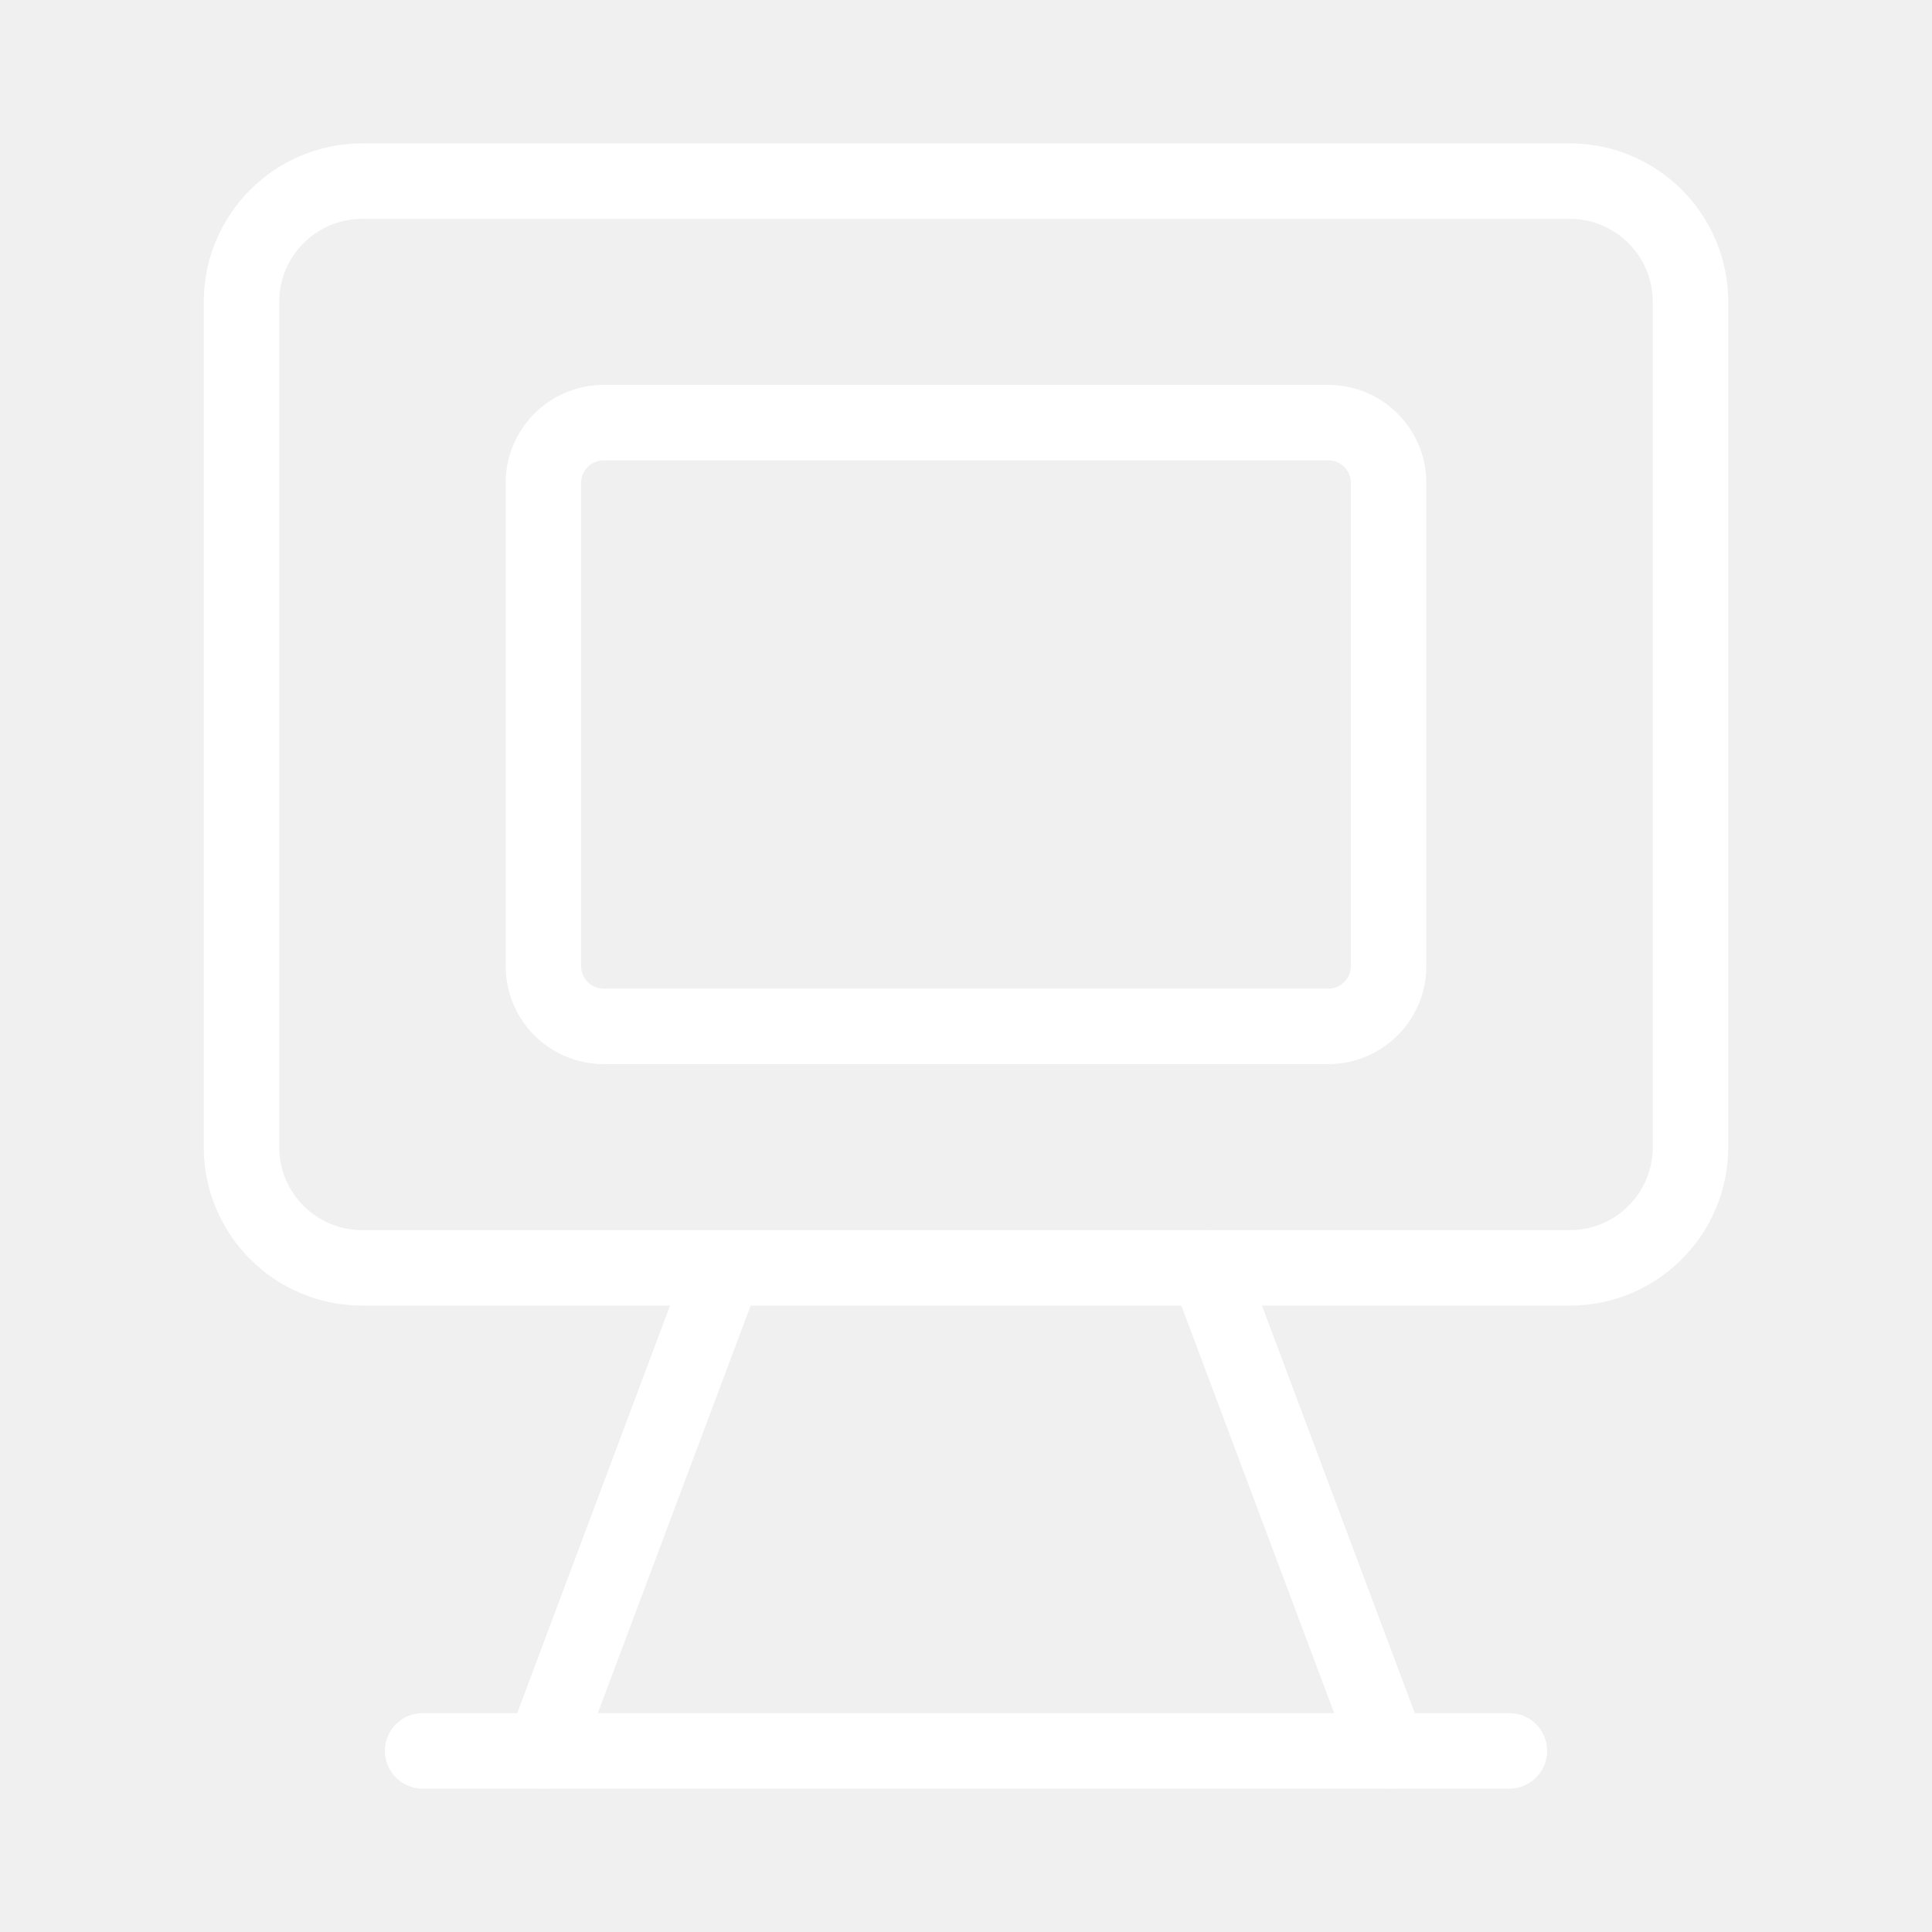
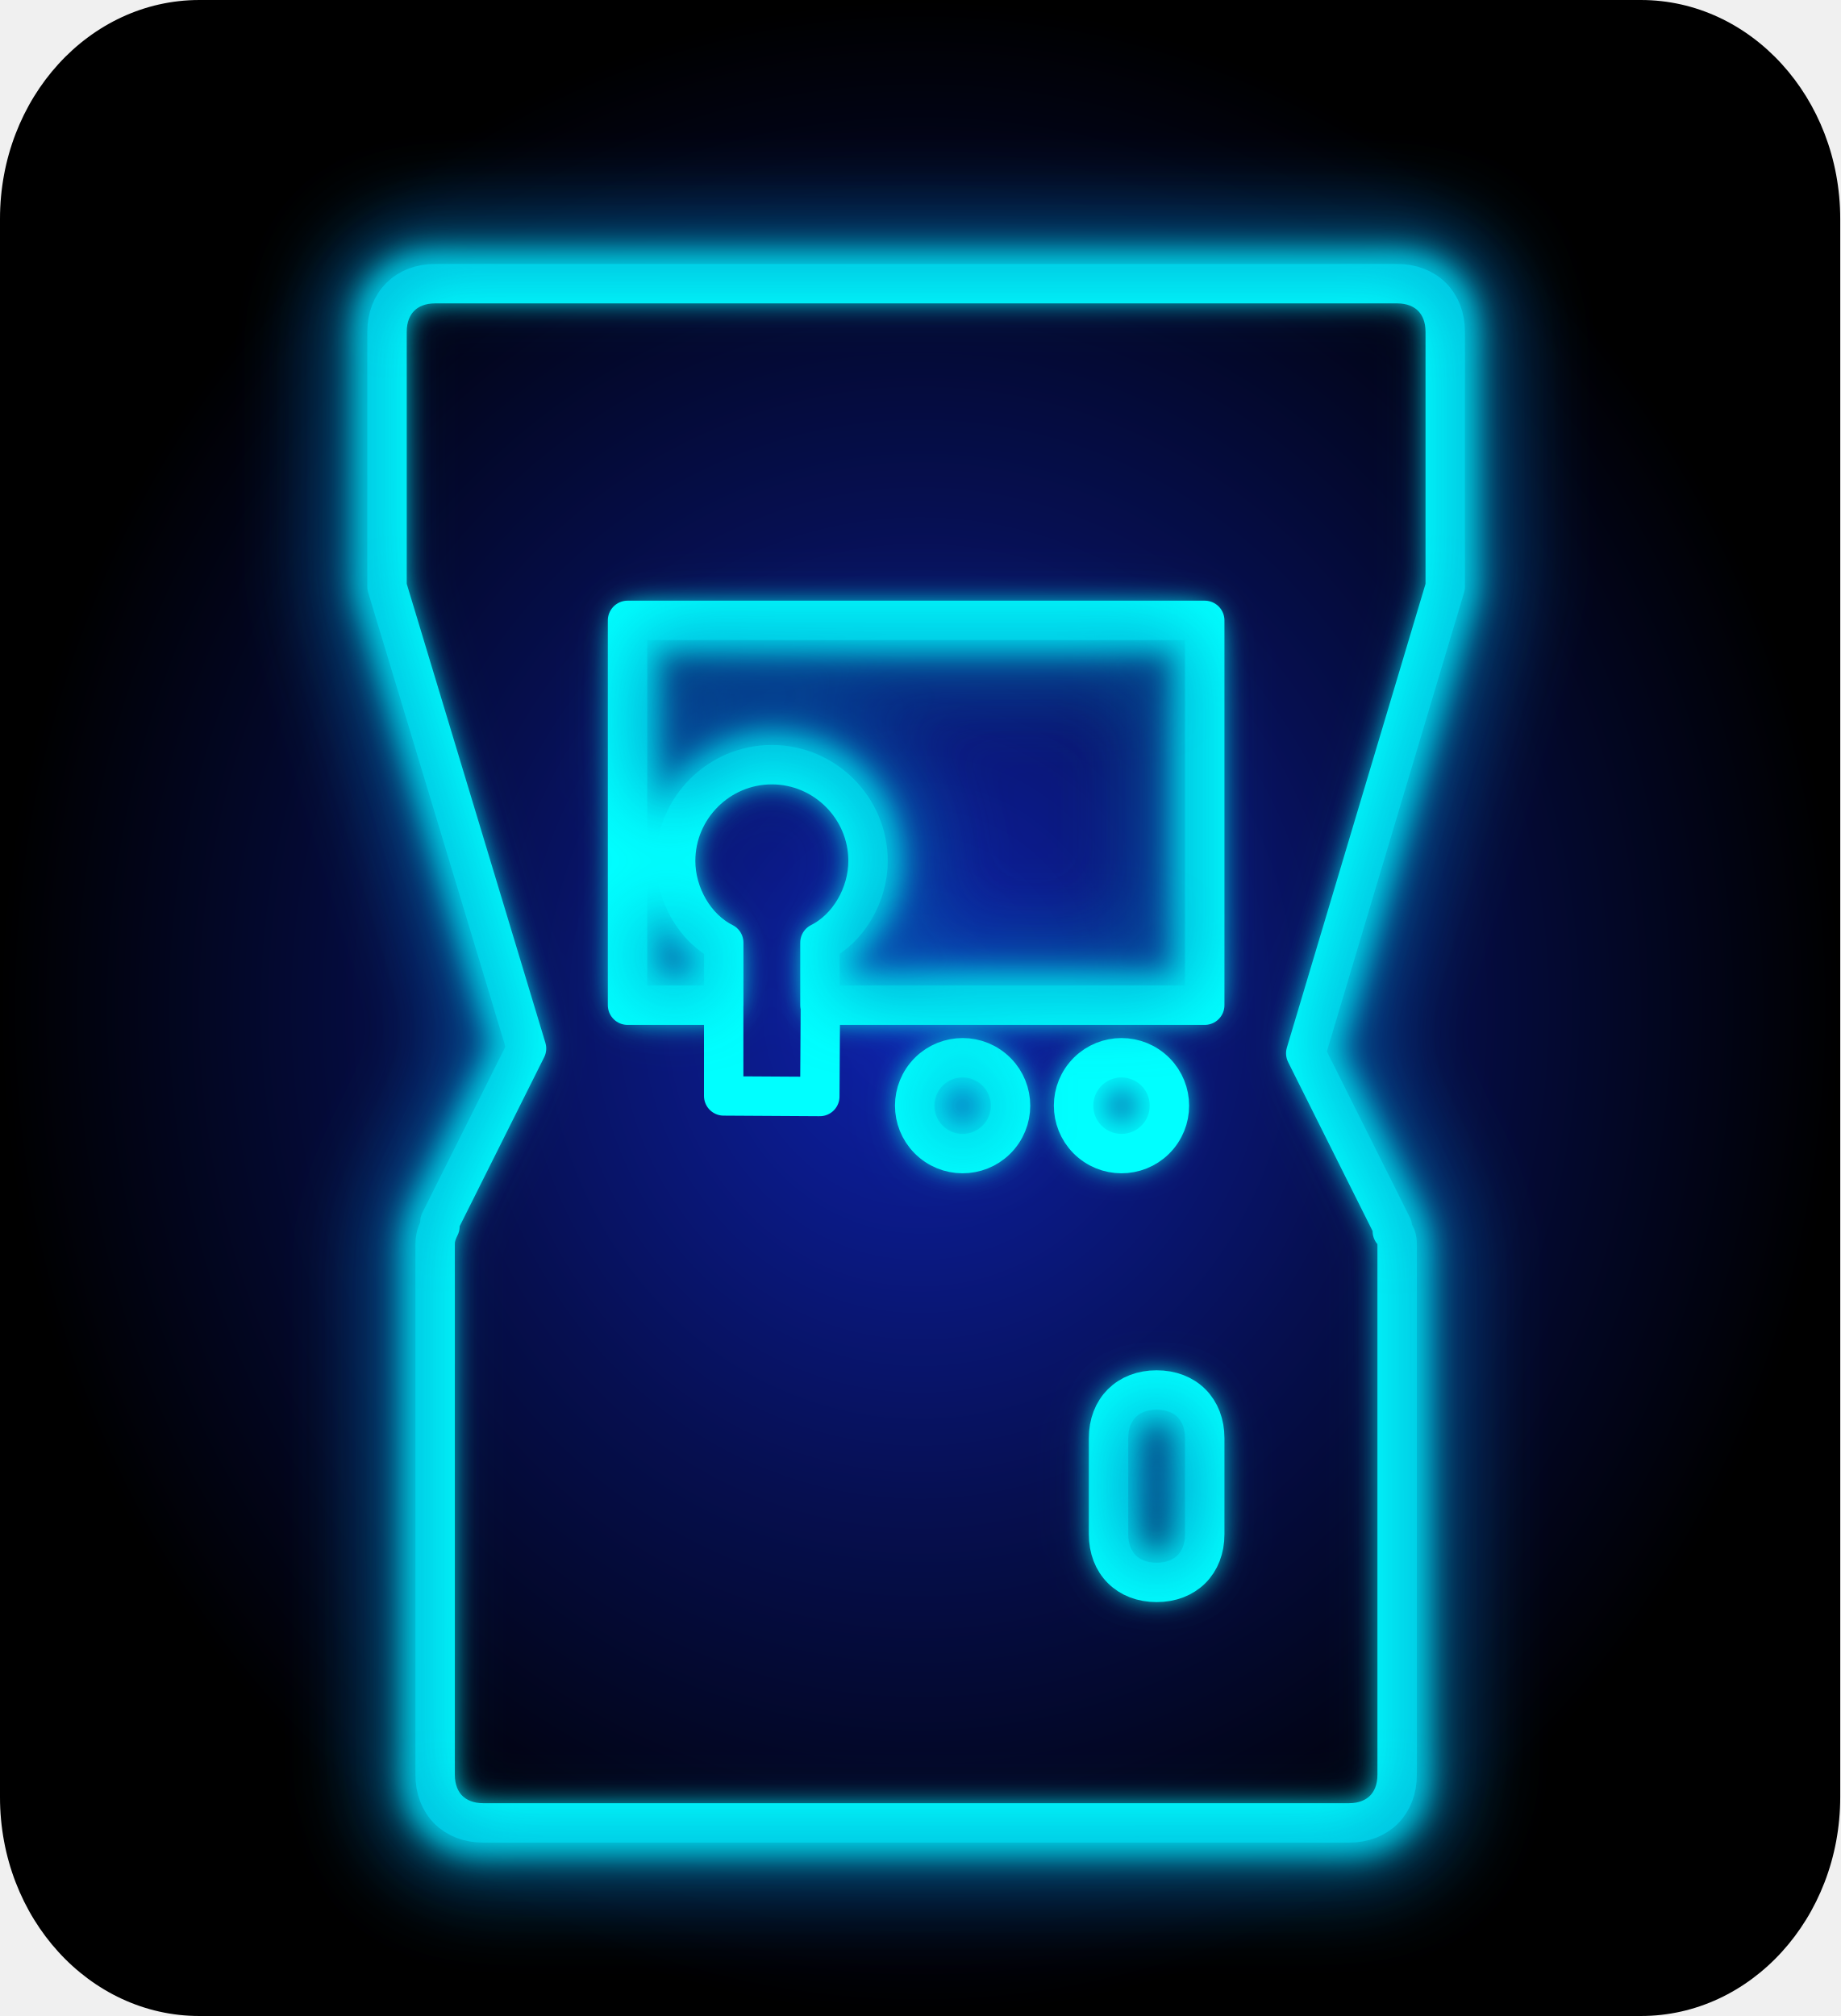
- <svg xmlns="http://www.w3.org/2000/svg" viewBox="0 0 64 64" fill="none" stroke="#fff" stroke-width="2.5" stroke-linecap="round" stroke-linejoin="round">
-   <rect x="8" y="6" width="48" height="36" rx="4" />
-   <line x1="24" y1="42" x2="18" y2="58" />
-   <line x1="40" y1="42" x2="46" y2="58" />
-   <line x1="14" y1="58" x2="50" y2="58" />
-   <rect x="18" y="14" width="28" height="20" rx="2" />
+ <svg xmlns="http://www.w3.org/2000/svg" xmlns:xlink="http://www.w3.org/1999/xlink" version="1.1" id="Icons" viewBox="0 0 498.183 545.766" xml:space="preserve" width="131.811mm" height="144.401mm">
+   <defs id="defs1">
+     <linearGradient id="linearGradient17">
+       <stop style="stop-color:#0e22af;stop-opacity:1;" offset="0" id="stop17" />
+       <stop style="stop-color:#060f50;stop-opacity:1;" offset="0.5" id="stop19" />
+       <stop style="stop-color:#000000;stop-opacity:1;" offset="1" id="stop18" />
+     </linearGradient>
+     <filter style="color-interpolation-filters:sRGB" id="filter10" x="-0.047" y="-0.033" width="1.094" height="1.065">
+       <feGaussianBlur stdDeviation="3.474" id="feGaussianBlur10" />
+     </filter>
+     <filter style="color-interpolation-filters:sRGB" id="filter11" x="-0.059" y="-0.041" width="1.118" height="1.082">
+       <feGaussianBlur stdDeviation="5.039" id="feGaussianBlur11" />
+     </filter>
+     <filter style="color-interpolation-filters:sRGB" id="filter12" x="-0.089" y="-0.063" width="1.178" height="1.127">
+       <feGaussianBlur stdDeviation="9.756" id="feGaussianBlur12" />
+     </filter>
+     <filter style="color-interpolation-filters:sRGB" id="filter13" x="-0.097" y="-0.068" width="1.194" height="1.136">
+       <feGaussianBlur stdDeviation="10.166" id="feGaussianBlur13" />
+     </filter>
+     <radialGradient xlink:href="#linearGradient17" id="radialGradient18" cx="443.622" cy="323.157" fx="443.622" fy="323.157" r="249.092" gradientTransform="matrix(1,0,0,1.095513,-194.53,-81.13969)" gradientUnits="userSpaceOnUse" />
+   </defs>
+   <style type="text/css" id="style1">
+ 	.st0{fill:none;stroke:#000000;stroke-width:2;stroke-linecap:round;stroke-linejoin:round;stroke-miterlimit:10;}
+ </style>
+   <path id="path7" style="display:none;fill:none;stroke:#001ece;stroke-width:13.022;stroke-linecap:round;stroke-linejoin:round" d="m 313.593,307.611 a 12.975,12.975 0 0 1 -18.261,1.704 12.975,12.975 0 0 1 -1.722,-18.259 12.975,12.975 0 0 1 18.258,-1.74 12.975,12.975 0 0 1 1.758,18.256 m -43.045,0.039 a 12.975,12.975 0 0 1 -18.261,1.704 12.975,12.975 0 0 1 -1.722,-18.259 12.975,12.975 0 0 1 18.258,-1.74 12.975,12.975 0 0 1 1.758,18.256 m -74.699,-35.332 v 24.45 l 26.024,0.153 0.153,-24.779 M 378.233,76.796 H 117.799 c -7.813,0 -13.022,5.209 -13.022,13.022 v 65.108 3.907 l 37.763,125.008 -23.439,46.878 v 0 1.302 c -1.302,2.604 -1.302,3.907 -1.302,5.209 v 0 143.239 c 0,7.813 5.209,13.022 13.022,13.022 h 234.39 c 7.813,0 13.022,-5.209 13.022,-13.022 v -143.239 0 c 0,-1.302 0,-2.604 -1.302,-3.906 v -1.302 0 L 353.491,285.143 391.254,158.832 v -3.907 -65.108 c 0,-7.813 -5.209,-13.022 -13.022,-13.022 z M 326.146,415.36 c 0,7.813 -5.209,13.022 -13.022,13.022 -7.813,0 -13.022,-5.209 -13.022,-13.022 v -26.043 c 0,-7.813 5.209,-13.022 13.022,-13.022 7.813,0 13.022,5.209 13.022,13.022 z m 0,-143.239 H 221.972 V 255.193 c 7.813,-3.906 13.022,-13.022 13.022,-22.137 0,-14.324 -11.72,-26.043 -26.043,-26.043 -14.324,0 -26.043,11.72 -26.043,26.043 0,9.115 5.209,18.23 13.022,22.137 v 16.928 H 169.886 V 167.947 h 156.26 z" />
+   <rect style="display:inline;opacity:1;fill:url(#radialGradient18);stroke:none;stroke-width:97.663;stroke-linecap:round;stroke-linejoin:round;stroke-opacity:1" id="rect2" width="498.183" height="545.766" x="0" y="0" rx="53.961" ry="59.245" />
+   <path id="path12" style="display:inline;opacity:0.124;mix-blend-mode:normal;fill:none;stroke:#005ea5;stroke-width:10.667;stroke-linecap:round;stroke-linejoin:round;stroke-dasharray:none;stroke-opacity:1;filter:url(#filter12)" d="m 376.642,58.795 c -86.949,0.005 -173.899,0.015 -260.848,0.057 -10.767,0.45 -21.239,6.974 -25.844,16.807 -2.977,5.976 -3.427,12.81 -3.174,19.375 0.01,21.65 -0.057,43.3 0.105,64.949 0.714,5.748 3.003,11.124 4.485,16.688 10.624,35.172 21.248,70.345 31.872,105.517 -7.017,14.087 -14.149,28.119 -21.002,42.285 -0.607,1.778 -0.881,3.649 -1.502,5.423 -1.524,5.863 -0.737,11.958 -0.937,17.935 0.012,45.039 -0.033,90.079 0.087,135.117 0.605,10.927 7.519,21.436 17.65,25.78 5.885,2.696 12.495,2.976 18.863,2.763 76.931,-0.003 153.862,-0.013 230.792,-0.055 10.708,-0.444 21.14,-6.881 25.782,-16.634 2.992,-5.922 3.526,-12.714 3.259,-19.244 -0.009,-46.912 0.026,-93.825 -0.076,-140.738 -0.297,-4.134 -1.975,-7.995 -3.607,-11.749 -6.553,-13.225 -13.178,-26.413 -19.774,-39.617 11.977,-40.081 23.969,-80.158 35.897,-120.253 1.042,-5.637 0.384,-11.387 0.582,-17.078 -0.014,-19.777 0.075,-39.556 -0.132,-59.331 -0.786,-10.837 -7.786,-21.167 -17.9,-25.357 -4.578,-1.977 -9.61,-2.782 -14.579,-2.641 z M 308.146,185.947 c 0,22.725 0,45.449 0,68.174 -20.208,0 -40.415,0 -60.623,0 5.9,-10.755 7.193,-24.049 2.98,-35.623 -4.972,-14.327 -17.814,-25.682 -32.735,-28.586 -10.072,-2.086 -20.856,-0.45 -29.881,4.475 0,-2.813 0,-5.626 0,-8.439 40.087,0 80.173,0 120.26,0 z m -125.143,72.369 c 0.442,0.285 1.03,0.879 0.489,1.358 -0.439,0.66 -0.807,1.429 -1.29,2.023 -0.635,-0.292 -1.651,-0.207 -1.793,-1.079 -0.178,-0.642 -0.049,-1.411 0.463,-1.876 0.459,-0.65 1.441,-0.768 2.13,-0.427 z m 77.824,39.986 c 1.128,0.147 1.012,1.907 -0.041,2.061 -0.933,0.171 -1.739,-1.177 -0.872,-1.788 0.245,-0.216 0.587,-0.338 0.913,-0.273 z" />
+   <path id="path11" style="display:inline;opacity:0.699;mix-blend-mode:normal;fill:none;stroke:#00ffff;stroke-width:10.667;stroke-linecap:round;stroke-linejoin:round;stroke-dasharray:none;stroke-opacity:1;filter:url(#filter11)" d="m 376.883,72.795 c -86.63,0.004 -173.259,-0.009 -259.889,0.016 -5.431,0.121 -10.906,2.863 -13.719,7.607 -2.117,3.401 -2.675,7.514 -2.498,11.452 0.009,22.387 -0.027,44.777 0.027,67.163 0.497,2.641 1.486,5.164 2.197,7.752 11.75,38.896 23.5,77.792 35.25,116.687 -7.598,15.216 -15.228,30.416 -22.806,45.642 -0.425,0.854 -0.128,1.871 -0.642,2.687 -0.988,2.328 -1.094,4.888 -1.006,7.379 0.004,47.333 -0.01,94.667 0.019,142 0.081,5.461 2.834,10.977 7.597,13.809 3.405,2.118 7.521,2.68 11.463,2.501 77.646,-8.3e-4 155.292,0.009 232.937,-0.012 5.419,-0.065 10.921,-2.719 13.796,-7.414 2.193,-3.404 2.803,-7.565 2.621,-11.546 -0.003,-47.409 0.014,-94.819 -0.016,-142.228 -0.019,-1.578 -0.535,-3.123 -1.316,-4.468 -0.243,-1.963 -1.514,-3.566 -2.267,-5.345 -6.952,-13.903 -13.904,-27.806 -20.856,-41.709 12.436,-41.597 24.872,-83.194 37.309,-124.791 0.342,-2.532 0.092,-5.102 0.168,-7.65 -0.011,-21.191 0.03,-42.382 -0.026,-63.573 -0.192,-5.339 -2.924,-10.682 -7.581,-13.453 -3.199,-1.973 -7.049,-2.65 -10.764,-2.506 z m -54.736,99.152 c 0,32.058 0,64.116 0,96.174 -32.058,0 -64.116,0 -96.174,0 0,-3.54 0,-7.079 0,-10.619 9.927,-6.386 14.933,-19.258 12.357,-30.717 -1.772,-8.389 -7.326,-15.871 -14.842,-19.996 -7.136,-4.005 -15.941,-4.9 -23.719,-2.33 -8.775,2.803 -16.078,9.843 -19.117,18.548 -2.471,6.865 -2.314,14.642 0.551,21.364 2.179,5.3 5.88,10.034 10.728,13.137 0,3.538 0,7.076 0,10.613 -6.014,0 -12.029,0 -18.043,0 0,-32.058 0,-64.116 0,-96.174 49.42,0 98.84,0 148.26,0 z m -61.191,118.424 c 4.078,0.105 7.817,3.322 8.48,7.357 0.668,3.632 -1.116,7.596 -4.389,9.365 -3.3,1.94 -7.819,1.447 -10.566,-1.241 -2.843,-2.565 -3.659,-7.024 -1.934,-10.438 1.473,-3.183 4.927,-5.183 8.408,-5.043 z m 42.289,0.006 c 0.041,0.006 0.219,-0.017 0,0 z m 1.857,0.104 c 0.254,0.039 -0.23,-0.043 0,0 z m 0.561,0.115 c 0.255,0.059 -0.213,-0.054 0,0 z m -4.684,0.168 c 0.087,-0.02 0.193,-0.06 0,0 z m 5.271,-0.004 c 0.175,0.051 -0.259,-0.085 0,0 z m -5.693,0.146 c 0.042,-0.009 0.193,-0.074 0,0 z m 6.221,0.037 c 0.239,0.088 -0.199,-0.081 0,0 z m -6.654,0.131 c 0.051,-0.012 0.199,-0.092 0,0 z m 7.203,0.102 c 0.195,0.085 -0.219,-0.106 0,0 z m -8.021,0.291 c 0.073,-0.033 0.18,-0.102 0,0 z m -0.387,0.227 c 0.043,-0.02 0.186,-0.12 0,0 z m 9.42,0.027 c 0.245,0.146 -0.144,-0.092 0,0 z m -9.805,0.225 c 0.071,-0.042 0.167,-0.119 0,0 z m -0.361,0.268 c 0.039,-0.023 0.143,-0.118 0,0 z m -0.488,0.391 c 0.134,-0.109 0.148,-0.134 0,0 z m -0.418,0.389 c 0.124,-0.112 0.1,-0.1 0,0 z m 12.896,0.211 c 0.174,0.179 -0.138,-0.148 0,0 z m -13.289,0.211 c 0.123,-0.128 0.122,-0.147 0,0 z m 13.686,0.234 c 0.142,0.168 -0.154,-0.189 0,0 z m -14.047,0.209 c 0.093,-0.104 0.116,-0.164 0,0 z m -0.338,0.473 c 0.099,-0.135 0.1,-0.156 0,0 z m 15.061,0.248 c 0.141,0.217 -0.125,-0.206 0,0 z m -15.363,0.242 c 0.069,-0.107 0.098,-0.177 0,0 z m 15.646,0.246 c 0.13,0.235 -0.098,-0.189 0,0 z m -15.924,0.27 c 0.082,-0.142 0.076,-0.165 0,0 z m 16.186,0.266 c 0.094,0.203 -0.109,-0.255 0,0 z m -16.426,0.264 c 0.059,-0.117 0.072,-0.188 0,0 z m -0.381,1.102 c 0.054,-0.162 0.041,-0.162 0,0 z m -0.238,1.139 c 0.033,-0.164 0.021,-0.175 0,0 z m -0.062,0.578 c 0.026,-0.201 0.007,-0.152 0,0 z m 17.902,0.176 c 0.01,0.165 -0.003,-0.128 0,0 z m -17.926,0.402 c 0.011,-0.157 -0.004,-0.196 0,0 z m 0.014,0.578 c -0.006,-0.185 -0.014,-0.194 0,0 z m 0.145,1.174 c -0.027,-0.202 -0.038,-0.179 0,0 z m 0.127,0.559 c -0.04,-0.185 -0.048,-0.17 0,0 z m 0.166,0.555 c -0.043,-0.146 -0.065,-0.186 0,0 z m 0.203,0.549 c -0.049,-0.135 -0.08,-0.182 0,0 z m 0.238,0.537 c -0.062,-0.144 -0.065,-0.132 0,0 z m 16.104,0.098 c -0.039,0.091 0.085,-0.168 0,0 z m -15.83,0.416 c -0.064,-0.128 -0.1,-0.168 0,0 z m 0.309,0.504 c -0.069,-0.122 -0.116,-0.164 0,0 z m 0.707,0.938 c -0.077,-0.097 -0.134,-0.152 0,0 z m 13.469,0.135 c -0.095,0.11 0.107,-0.112 0,0 z m -0.465,0.471 c -0.132,0.126 0.088,-0.076 0,0 z m -11.729,0.621 c -0.15,-0.129 -0.142,-0.107 0,0 z m 10.662,0.248 c -0.227,0.171 0.195,-0.135 0,0 z m -10.197,0.092 c -0.141,-0.106 -0.14,-0.093 0,0 z m 9.688,0.248 c -0.21,0.133 0.231,-0.137 0,0 z m -9.191,0.068 c -0.172,-0.115 -0.147,-0.081 0,0 z m 8.666,0.227 c -0.21,0.116 0.229,-0.113 0,0 z m -8.158,0.049 c -0.159,-0.09 -0.183,-0.083 0,0 z m 7.617,0.209 c -0.236,0.106 0.221,-0.092 0,0 z m -7.094,0.029 c -0.05,-0.028 -0.201,-0.08 0,0 z m 6.537,0.188 c -0.257,0.096 0.19,-0.063 0,0 z m -5.938,0.051 c -0.218,-0.088 -0.173,-0.056 0,0 z m 5.334,0.141 c -0.222,0.064 0.263,-0.069 0,0 z m -4.766,0.031 c -0.148,-0.049 -0.194,-0.046 0,0 z m 4.174,0.109 c -0.22,0.048 0.237,-0.045 0,0 z m -3.576,0.031 c -0.219,-0.054 -0.159,-0.027 0,0 z m 2.965,0.074 c -0.213,0.033 0.249,-0.031 0,0 z m -2.369,0.019 c -0.167,-0.027 -0.196,-0.021 0,0 z m 1.77,0.043 c -0.254,0.022 0.229,-0.012 0,0 z m -1.162,0.012 c -0.163,-0.015 -0.146,-0.008 0,0 z m 0.48,0.014 c 0.174,0.003 0.128,-0.01 0,0 z m 10.125,72.031 c 3.16,0.032 6.443,1.745 7.669,4.77 1.234,2.938 0.687,6.189 0.806,9.281 -0.022,7.402 0.055,14.807 -0.053,22.208 -0.219,3.057 -2.083,6.121 -5.08,7.127 -2.92,1.086 -6.363,0.918 -9.092,-0.617 -2.37,-1.431 -3.693,-4.162 -3.777,-6.881 -0.113,-2.8 0.008,-5.605 -0.043,-8.407 0.022,-6.591 -0.061,-13.185 0.061,-19.773 0.239,-2.977 2.04,-5.928 4.919,-6.991 1.448,-0.588 3.036,-0.768 4.589,-0.718 z" />
+   <path id="path10" style="display:inline;mix-blend-mode:normal;fill:none;stroke:#00ffff;stroke-width:10.667;stroke-linecap:round;stroke-linejoin:round;stroke-dasharray:none;stroke-opacity:1;filter:url(#filter10)" d="m 117.031,74.81 c -4.435,0.121 -8.919,2.132 -11.502,5.822 -2.19,3.01 -2.906,6.826 -2.752,10.486 0.01,22.604 -0.02,45.211 0.015,67.813 0.478,2.136 1.243,4.208 1.835,6.319 11.923,39.469 23.846,78.938 35.769,118.407 -7.695,15.389 -15.389,30.779 -23.084,46.168 -0.263,0.623 -0.134,1.315 -0.296,1.935 -0.979,1.936 -1.328,4.118 -1.218,6.271 0.006,47.627 -0.011,95.254 0.009,142.881 0.036,4.507 2.012,9.109 5.743,11.764 3.02,2.236 6.876,2.97 10.57,2.814 77.811,-0.004 155.622,0.009 233.434,-0.006 4.504,-0.014 9.119,-1.951 11.802,-5.661 2.26,-3.003 3.03,-6.858 2.877,-10.554 -0.005,-47.566 0.01,-95.133 -0.007,-142.699 -0.006,-1.422 -0.397,-2.87 -1.293,-3.996 0.075,-1.569 -1.024,-2.835 -1.597,-4.22 -7.233,-14.466 -14.466,-28.933 -21.7,-43.399 12.512,-41.85 25.023,-83.701 37.535,-125.551 0.187,-2.015 0.035,-4.054 0.084,-6.079 -0.009,-21.423 0.018,-42.846 -0.014,-64.269 -0.122,-4.4 -2.094,-8.852 -5.734,-11.445 -3.022,-2.235 -6.879,-2.972 -10.573,-2.816 -86.492,0.004 -172.984,-0.009 -259.476,0.007 -0.142,0.003 -0.283,0.006 -0.425,0.009 z m 207.115,95.137 c 0,33.391 0,66.783 0,100.174 -33.391,0 -66.783,0 -100.174,0 0,-4.579 0,-9.158 0,-13.736 7.424,-4.302 12.152,-12.533 12.914,-20.994 0.746,-8.038 -2.294,-16.292 -7.991,-21.998 -5.489,-5.634 -13.429,-8.772 -21.29,-8.347 -8.154,0.339 -16.005,4.522 -20.923,11.019 -5.331,6.846 -7.172,16.274 -4.672,24.599 1.871,6.446 6.054,12.343 11.919,15.72 0,4.579 0,9.158 0,13.736 -7.348,0 -14.695,0 -22.043,0 0,-33.391 0,-66.783 0,-100.174 50.753,0 101.507,0 152.26,0 z M 262.428,288.507 c 3.752,0.645 7.11,3.314 8.422,6.913 1.6,4.032 0.475,8.952 -2.73,11.879 -2.725,2.588 -6.818,3.621 -10.438,2.583 -4.044,-1.065 -7.286,-4.656 -7.889,-8.8 -0.628,-3.539 0.693,-7.305 3.302,-9.759 2.432,-2.272 5.902,-3.352 9.192,-2.83 l 0.1,0.01 z m 43.012,0 c 3.758,0.647 7.124,3.324 8.431,6.933 1.691,4.275 0.3,9.55 -3.346,12.371 -3.072,2.579 -7.606,3.189 -11.269,1.568 -3.536,-1.499 -6.119,-4.977 -6.531,-8.797 -0.462,-3.774 1.21,-7.721 4.27,-9.987 2.376,-1.83 5.492,-2.561 8.445,-2.087 z m 8.334,89.803 c 3.511,0.08 7.111,1.78 8.865,4.921 1.429,2.379 1.595,5.224 1.509,7.928 -0.015,8.316 0.029,16.633 -0.022,24.948 -0.1,3.502 -1.831,7.075 -4.974,8.801 -3.145,1.739 -7.056,1.891 -10.427,0.746 -3.27,-1.094 -5.708,-4.077 -6.332,-7.442 -0.512,-2.597 -0.204,-5.262 -0.288,-7.89 0.018,-7.281 -0.035,-14.563 0.026,-21.842 0.119,-3.524 1.913,-7.113 5.111,-8.787 1.98,-1.101 4.289,-1.473 6.533,-1.382 z" />
+   <path id="path6" style="display:inline;fill:none;stroke:#00ffff;stroke-width:10.667;stroke-linecap:round;stroke-linejoin:round;stroke-dasharray:none;stroke-opacity:1" d="m 313.593,307.611 a 12.975,12.975 0 0 1 -18.261,1.704 12.975,12.975 0 0 1 -1.722,-18.259 12.975,12.975 0 0 1 18.258,-1.74 12.975,12.975 0 0 1 1.758,18.256 m -43.045,0.039 a 12.975,12.975 0 0 1 -18.261,1.704 12.975,12.975 0 0 1 -1.722,-18.259 12.975,12.975 0 0 1 18.258,-1.74 12.975,12.975 0 0 1 1.758,18.256 m -74.699,-35.332 v 24.45 l 26.024,0.153 0.153,-24.779 M 378.233,76.796 H 117.799 c -7.813,0 -13.022,5.209 -13.022,13.022 v 65.108 3.907 l 37.763,125.008 -23.439,46.878 v 0 1.302 c -1.302,2.604 -1.302,3.907 -1.302,5.209 v 0 143.239 c 0,7.813 5.209,13.022 13.022,13.022 h 234.39 c 7.813,0 13.022,-5.209 13.022,-13.022 v -143.239 0 c 0,-1.302 0,-2.604 -1.302,-3.906 v -1.302 0 L 353.491,285.143 391.254,158.832 v -3.907 -65.108 c 0,-7.813 -5.209,-13.022 -13.022,-13.022 z M 326.146,415.36 c 0,7.813 -5.209,13.022 -13.022,13.022 -7.813,0 -13.022,-5.209 -13.022,-13.022 v -26.043 c 0,-7.813 5.209,-13.022 13.022,-13.022 7.813,0 13.022,5.209 13.022,13.022 z m 0,-143.239 H 221.972 V 255.193 c 7.813,-3.906 13.022,-13.022 13.022,-22.137 0,-14.324 -11.72,-26.043 -26.043,-26.043 -14.324,0 -26.043,11.72 -26.043,26.043 0,9.115 5.209,18.23 13.022,22.137 v 16.928 H 169.886 V 167.947 h 156.26 z" />
+   <path id="path13" style="display:inline;opacity:0.845;mix-blend-mode:normal;fill:none;stroke:#006cb3;stroke-width:10.667;stroke-linecap:round;stroke-linejoin:round;stroke-dasharray:none;stroke-opacity:1;filter:url(#filter13)" d="m 376.734,66.795 c -86.765,0.003 -173.53,-6.9e-4 -260.295,0.034 -7.923,0.263 -15.752,4.887 -19.201,12.128 -2.295,4.5 -2.662,9.675 -2.461,14.641 0.012,21.949 -0.047,43.9 0.064,65.848 0.625,4.166 2.259,8.084 3.345,12.137 11.211,37.113 22.422,74.226 33.633,111.34 -7.359,14.748 -14.786,29.465 -22.061,44.254 -0.485,1.162 -0.392,2.477 -0.968,3.608 -1.516,4.531 -0.848,9.364 -0.991,14.046 0.009,45.736 -0.019,91.472 0.044,137.208 0.327,7.986 5.114,15.824 12.472,19.17 4.459,2.157 9.522,2.476 14.396,2.283 77.28,3.8e-4 154.56,0.005 231.84,-0.032 7.821,-0.264 15.568,-4.745 19.077,-11.846 2.377,-4.504 2.817,-9.722 2.605,-14.729 -0.009,-47.093 0.019,-94.187 -0.042,-141.28 -0.076,-2.736 -1.374,-5.201 -2.215,-7.746 -1.028,-2.397 -2.362,-4.647 -3.451,-7.016 -6.106,-12.212 -12.213,-24.424 -18.319,-36.636 12.238,-40.933 24.485,-81.863 36.691,-122.805 0.677,-4.058 0.217,-8.185 0.358,-12.275 -0.011,-20.454 0.058,-40.911 -0.079,-61.364 -0.482,-7.908 -5.351,-15.589 -12.695,-18.798 -3.662,-1.673 -7.739,-2.307 -11.746,-2.169 z M 316.146,177.947 c 0,28.058 0,56.116 0,84.174 -28.059,0 -56.118,0 -84.178,0 0.048,-0.532 -0.106,-1.163 0.083,-1.628 10.563,-8.533 15.363,-23.495 11.754,-36.584 -3.047,-11.832 -12.534,-21.774 -24.246,-25.292 -10.063,-3.144 -21.51,-1.597 -30.287,4.281 -3.625,2.38 -6.813,5.417 -9.387,8.906 0,-11.285 0,-22.57 0,-33.855 45.42,0 90.84,0 136.26,0 z M 180.082,254.472 c 1.692,2.261 3.653,4.319 5.848,6.098 -0.152,0.465 0.333,1.567 -0.3,1.551 -1.914,0 -3.829,0 -5.743,0 0,-2.639 0,-5.279 0,-7.918 0.065,0.09 0.13,0.18 0.195,0.27 z m 80.85,41.908 c 1.912,0.172 3.315,2.492 2.337,4.22 -0.755,1.662 -3.108,2.225 -4.503,1.028 -1.594,-1.154 -1.421,-3.832 0.271,-4.809 0.558,-0.351 1.242,-0.481 1.895,-0.439 z m 52.246,89.926 c 1.159,-0.121 2.751,0.44 2.814,1.777 0.389,2.755 0.012,5.543 0.155,8.312 -0.028,6.73 0.088,13.464 -0.107,20.191 -0.157,0.887 -0.87,1.626 -1.793,1.67 -1.272,0.236 -2.951,0.257 -3.771,-0.922 -0.692,-1.884 -0.223,-3.934 -0.365,-5.892 0.018,-7.773 -0.087,-15.549 0.088,-23.319 0.162,-1.053 1.132,-1.8 2.18,-1.775 0.266,-0.028 0.533,-0.037 0.801,-0.041 z" />
</svg>
